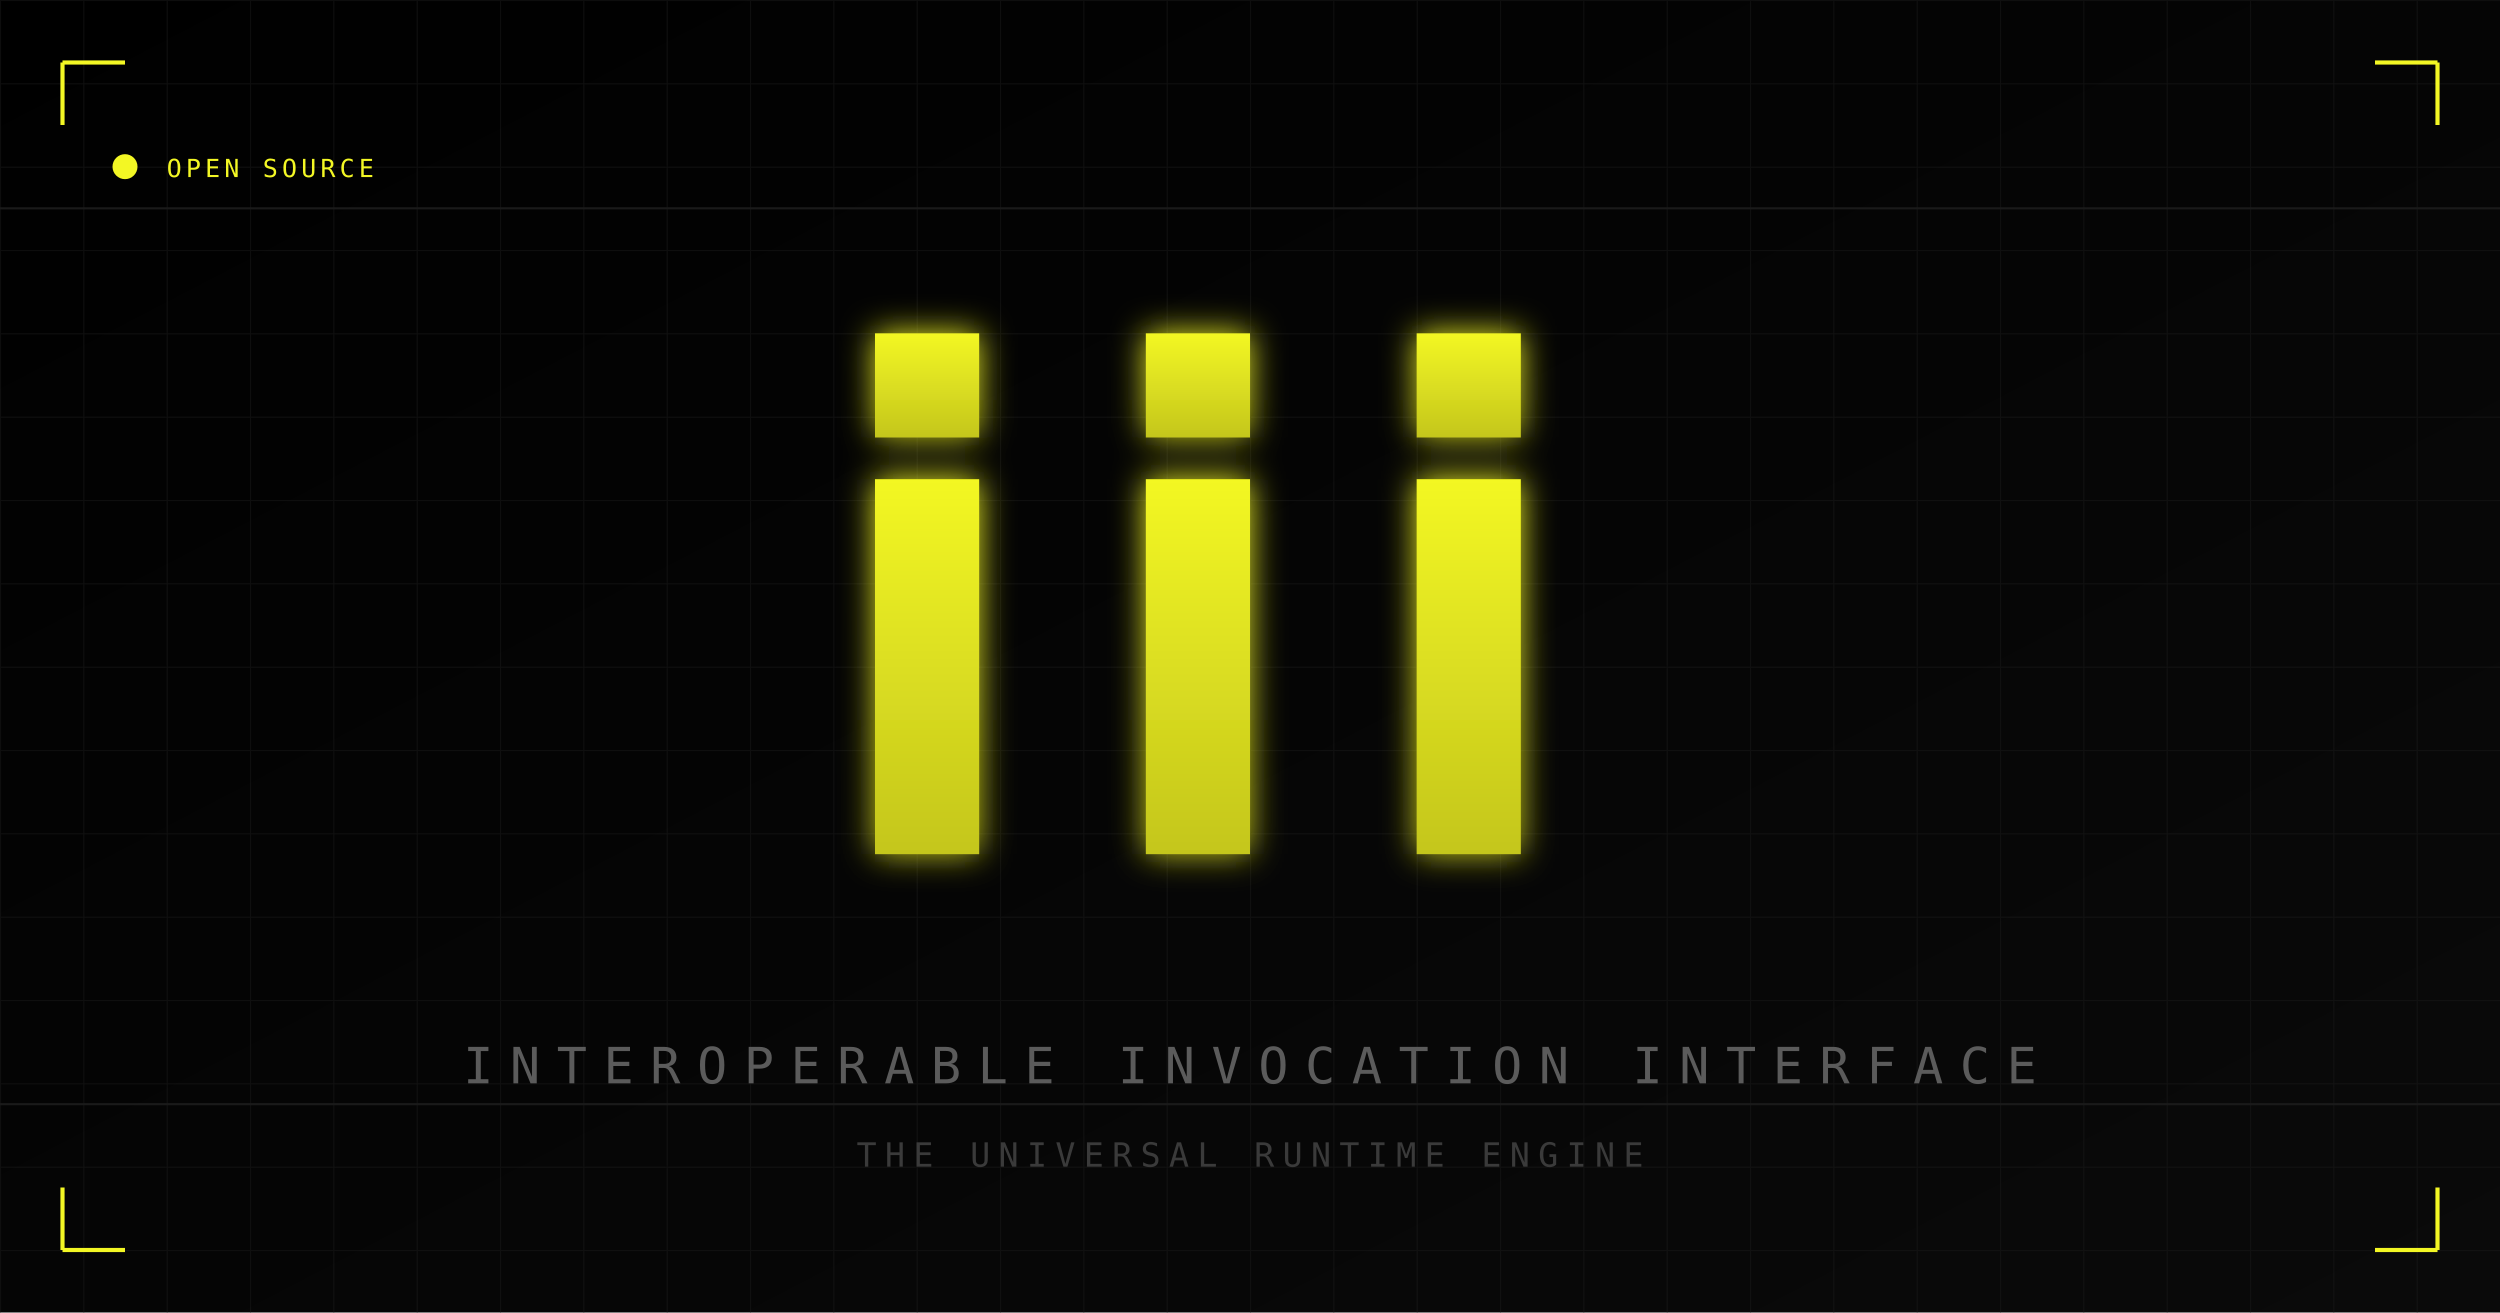
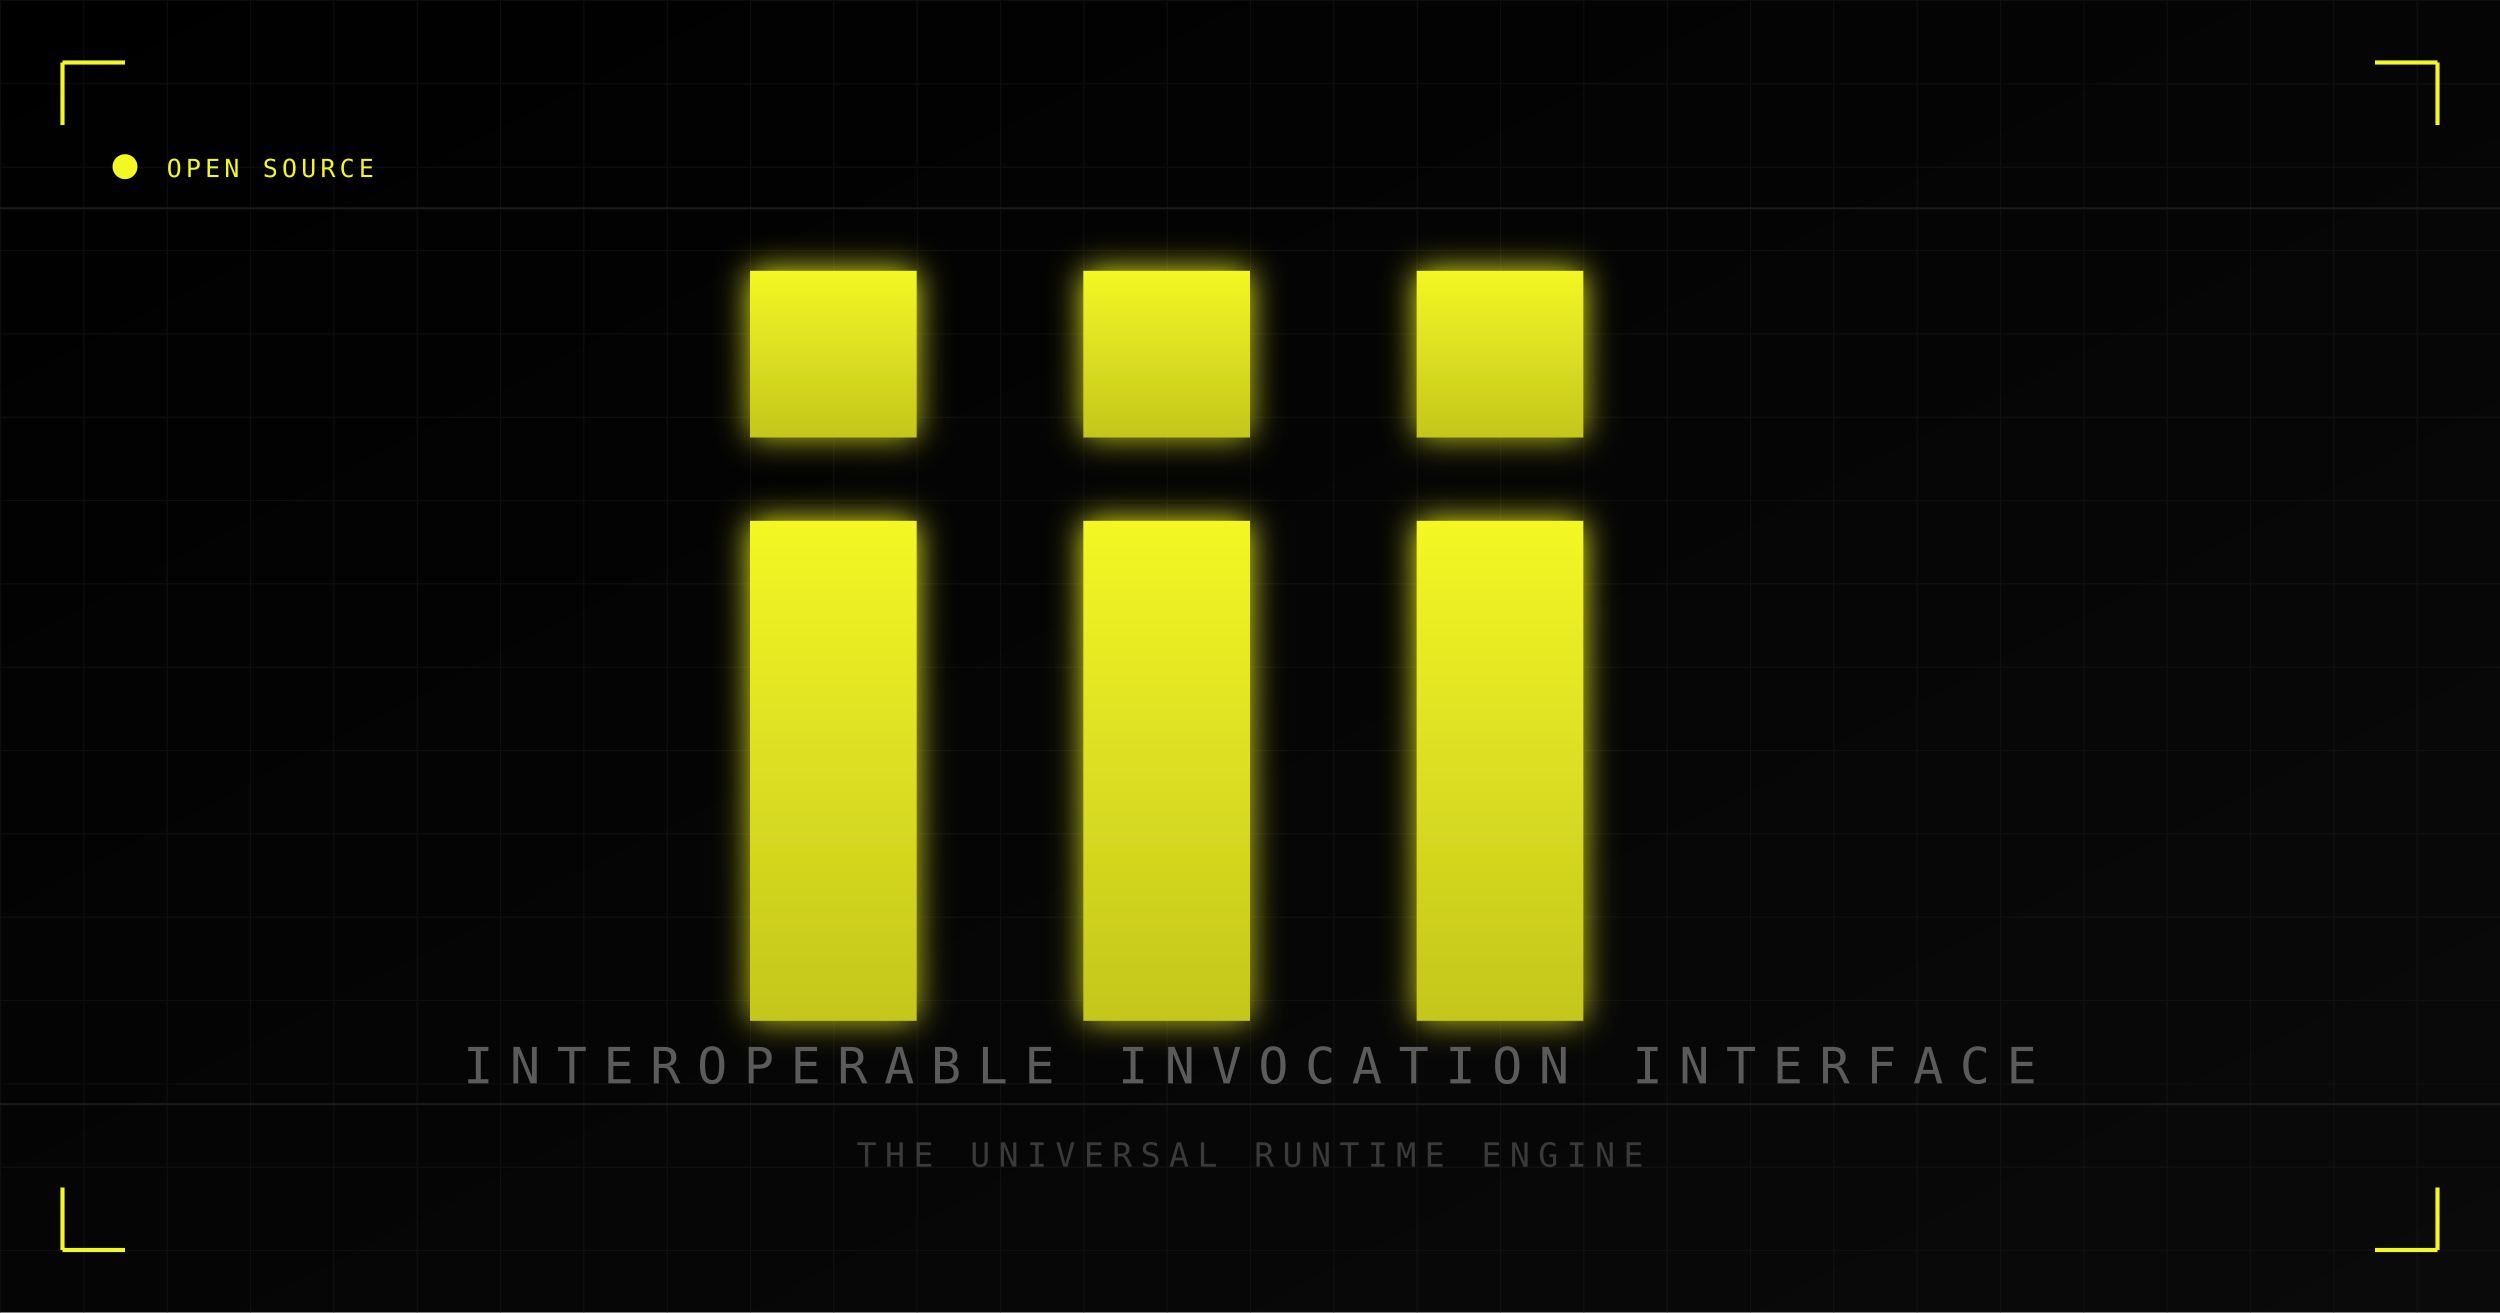
<svg xmlns="http://www.w3.org/2000/svg" width="1200" height="630" viewBox="0 0 1200 630">
  <defs>
    <linearGradient id="bgGrad" x1="0%" y1="0%" x2="100%" y2="100%">
      <stop offset="0%" style="stop-color:#000000" />
      <stop offset="100%" style="stop-color:#0a0a0a" />
    </linearGradient>
    <linearGradient id="accentGrad" x1="0%" y1="0%" x2="0%" y2="100%">
      <stop offset="0%" style="stop-color:#F3F724" />
      <stop offset="100%" style="stop-color:#c4c61d" />
    </linearGradient>
    <filter id="glow">
      <feGaussianBlur stdDeviation="8" result="coloredBlur" />
      <feMerge>
        <feMergeNode in="coloredBlur" />
        <feMergeNode in="SourceGraphic" />
      </feMerge>
    </filter>
    <pattern id="grid" width="40" height="40" patternUnits="userSpaceOnUse">
      <path d="M 40 0 L 0 0 0 40" fill="none" stroke="#1a1a1a" stroke-width="1" />
    </pattern>
  </defs>
  <rect width="1200" height="630" fill="url(#bgGrad)" />
  <rect width="1200" height="630" fill="url(#grid)" opacity="0.5" />
  <line x1="0" y1="100" x2="1200" y2="100" stroke="#1a1a1a" stroke-width="1" />
  <line x1="0" y1="530" x2="1200" y2="530" stroke="#1a1a1a" stroke-width="1" />
-   <g filter="url(#glow)" transform="translate(420, 160)">
-     <rect x="0" y="0" width="50" height="50" fill="url(#accentGrad)" />
-     <rect x="0" y="70" width="50" height="180" fill="url(#accentGrad)" />
-     <rect x="130" y="0" width="50" height="50" fill="url(#accentGrad)" />
-     <rect x="130" y="70" width="50" height="180" fill="url(#accentGrad)" />
-     <rect x="260" y="0" width="50" height="50" fill="url(#accentGrad)" />
-     <rect x="260" y="70" width="50" height="180" fill="url(#accentGrad)" />
+   <g filter="url(#glow)" transform="translate(360, 130)">
+     <rect x="0" y="0" width="80" height="80" fill="url(#accentGrad)" />
+     <rect x="0" y="120" width="80" height="240" fill="url(#accentGrad)" />
+     <rect x="160" y="0" width="80" height="80" fill="url(#accentGrad)" />
+     <rect x="160" y="120" width="80" height="240" fill="url(#accentGrad)" />
+     <rect x="320" y="0" width="80" height="80" fill="url(#accentGrad)" />
+     <rect x="320" y="120" width="80" height="240" fill="url(#accentGrad)" />
  </g>
  <text x="600" y="520" text-anchor="middle" font-family="monospace" font-size="24" fill="#5B5B5B" letter-spacing="8">
    INTEROPERABLE INVOCATION INTERFACE
  </text>
  <text x="600" y="560" text-anchor="middle" font-family="monospace" font-size="16" fill="#3a3a3a" letter-spacing="4">
    THE UNIVERSAL RUNTIME ENGINE
  </text>
  <path d="M 30 30 L 30 60 M 30 30 L 60 30" stroke="#F3F724" stroke-width="2" fill="none" />
  <path d="M 1170 30 L 1170 60 M 1170 30 L 1140 30" stroke="#F3F724" stroke-width="2" fill="none" />
  <path d="M 30 600 L 30 570 M 30 600 L 60 600" stroke="#F3F724" stroke-width="2" fill="none" />
  <path d="M 1170 600 L 1170 570 M 1170 600 L 1140 600" stroke="#F3F724" stroke-width="2" fill="none" />
  <circle cx="60" cy="80" r="6" fill="#F3F724" />
  <text x="80" y="85" font-family="monospace" font-size="12" fill="#F3F724" letter-spacing="2">OPEN SOURCE</text>
</svg>
